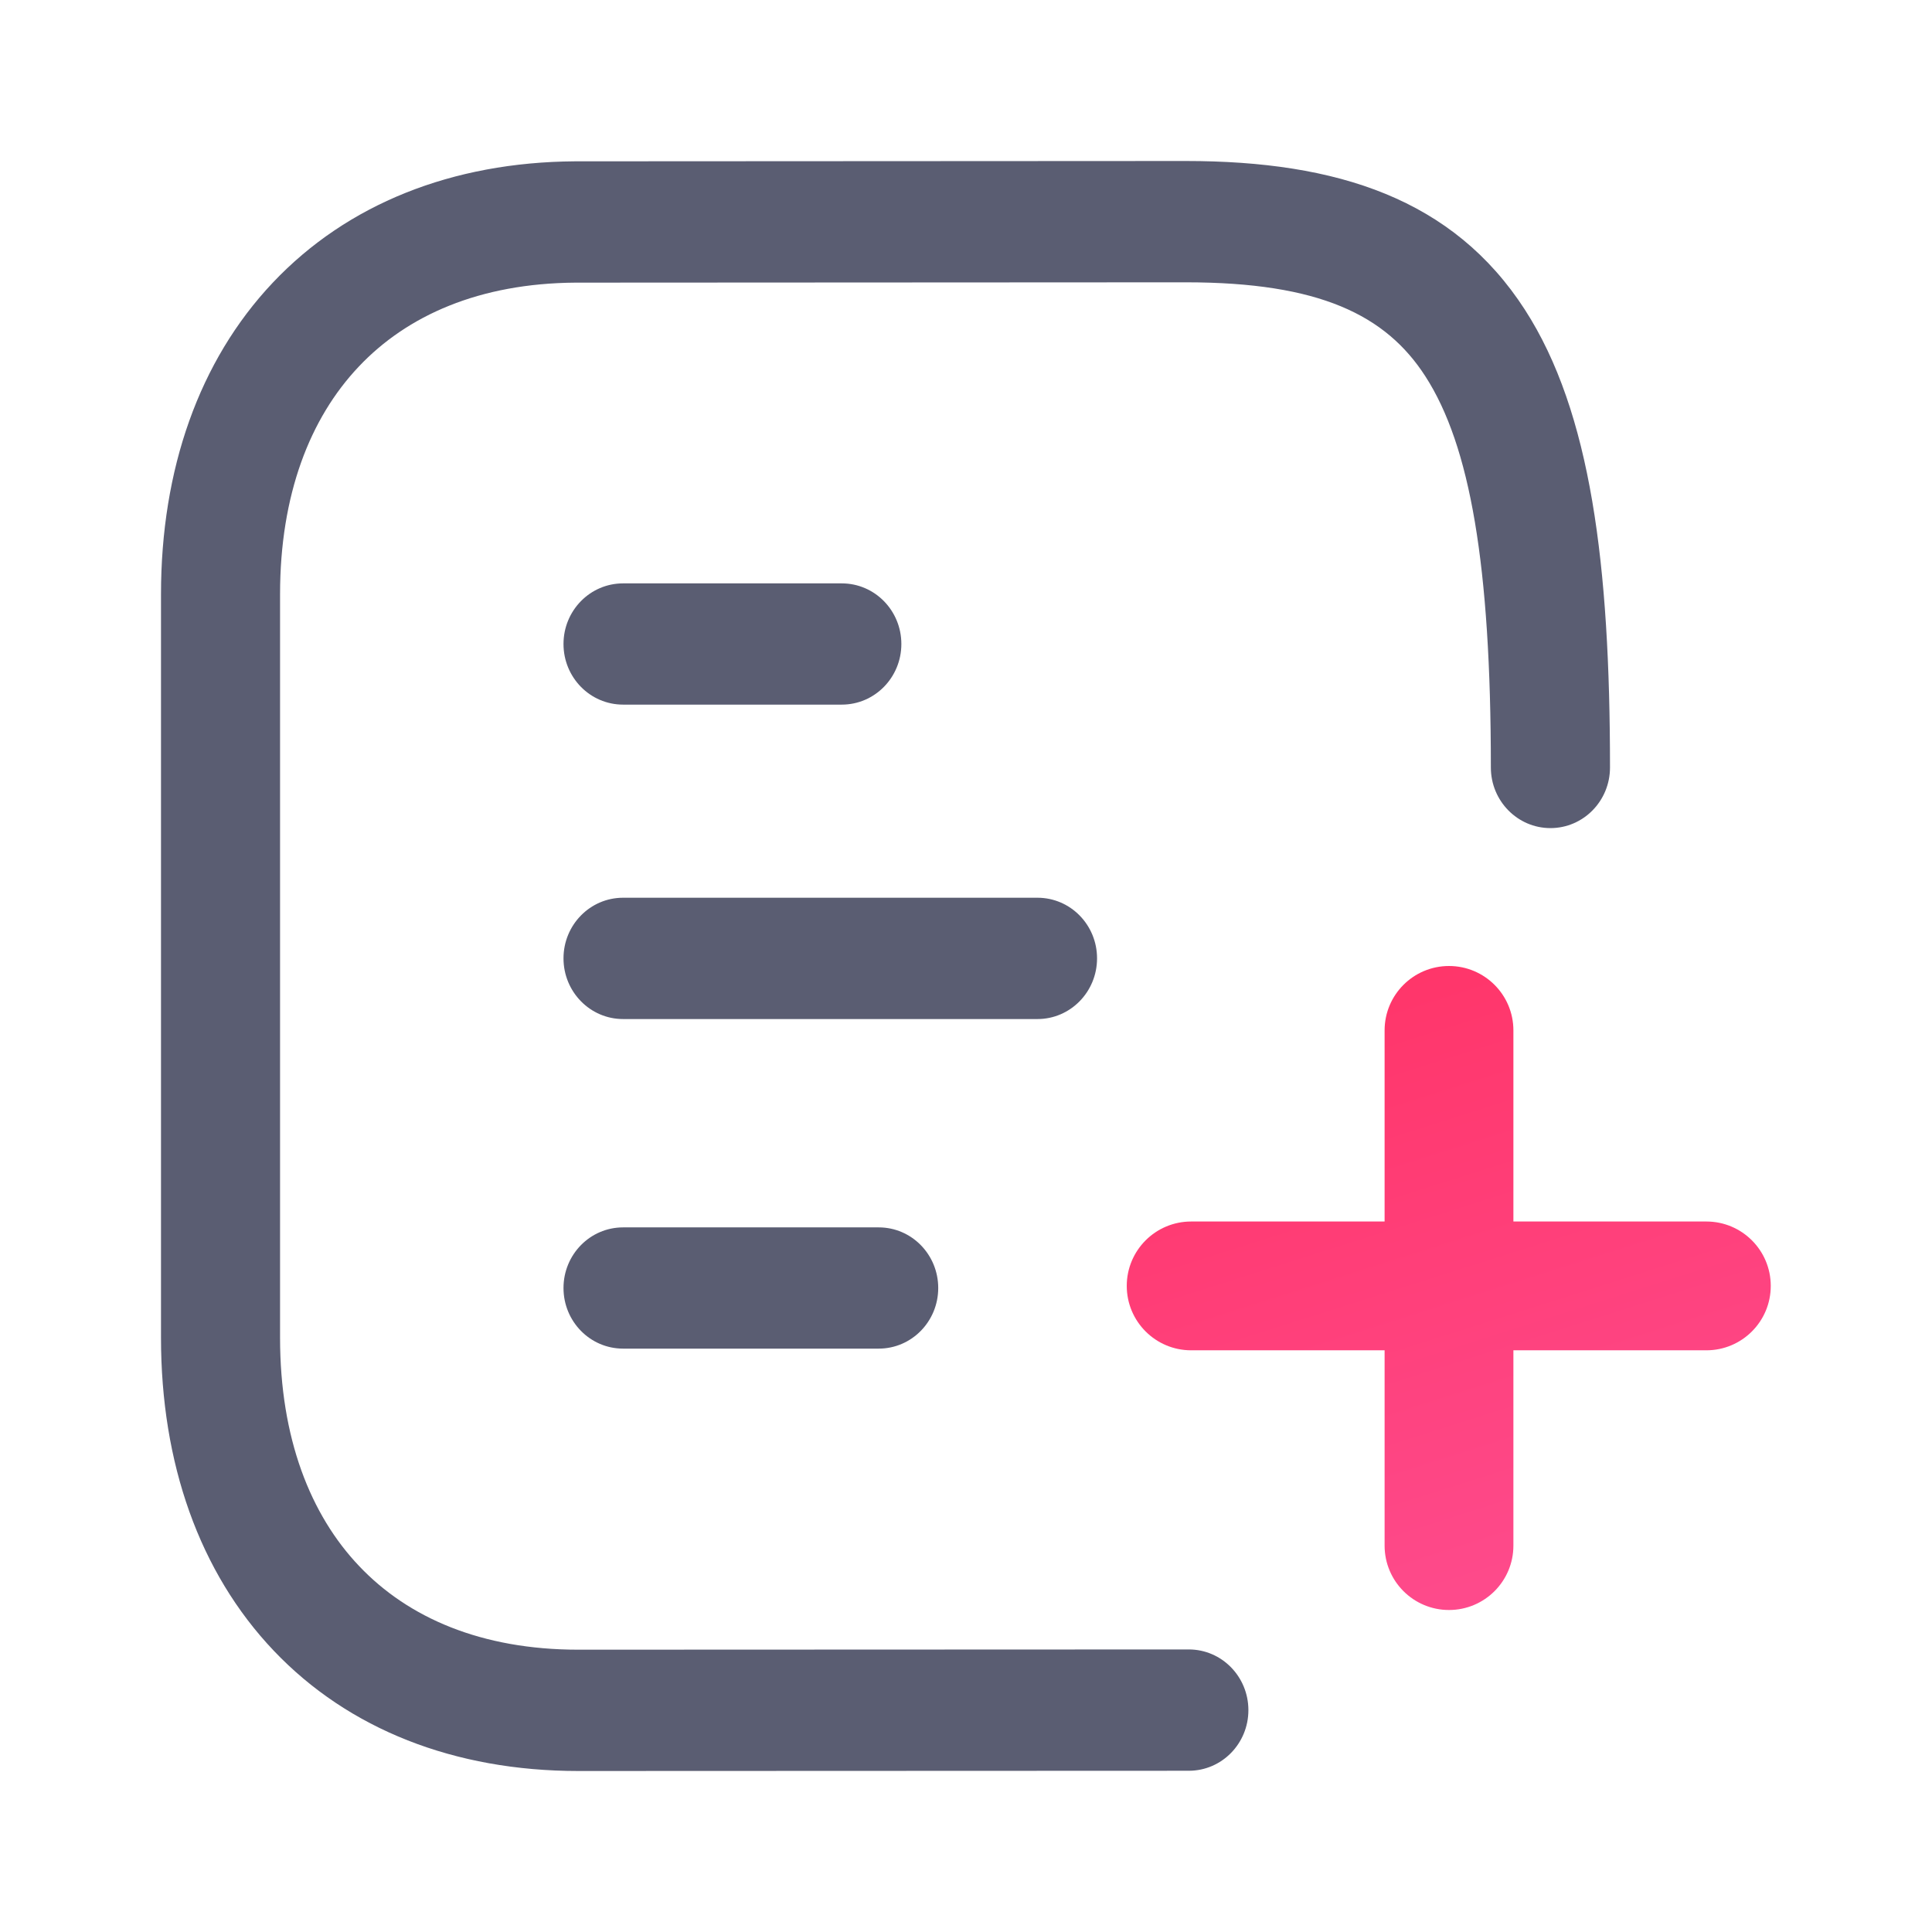
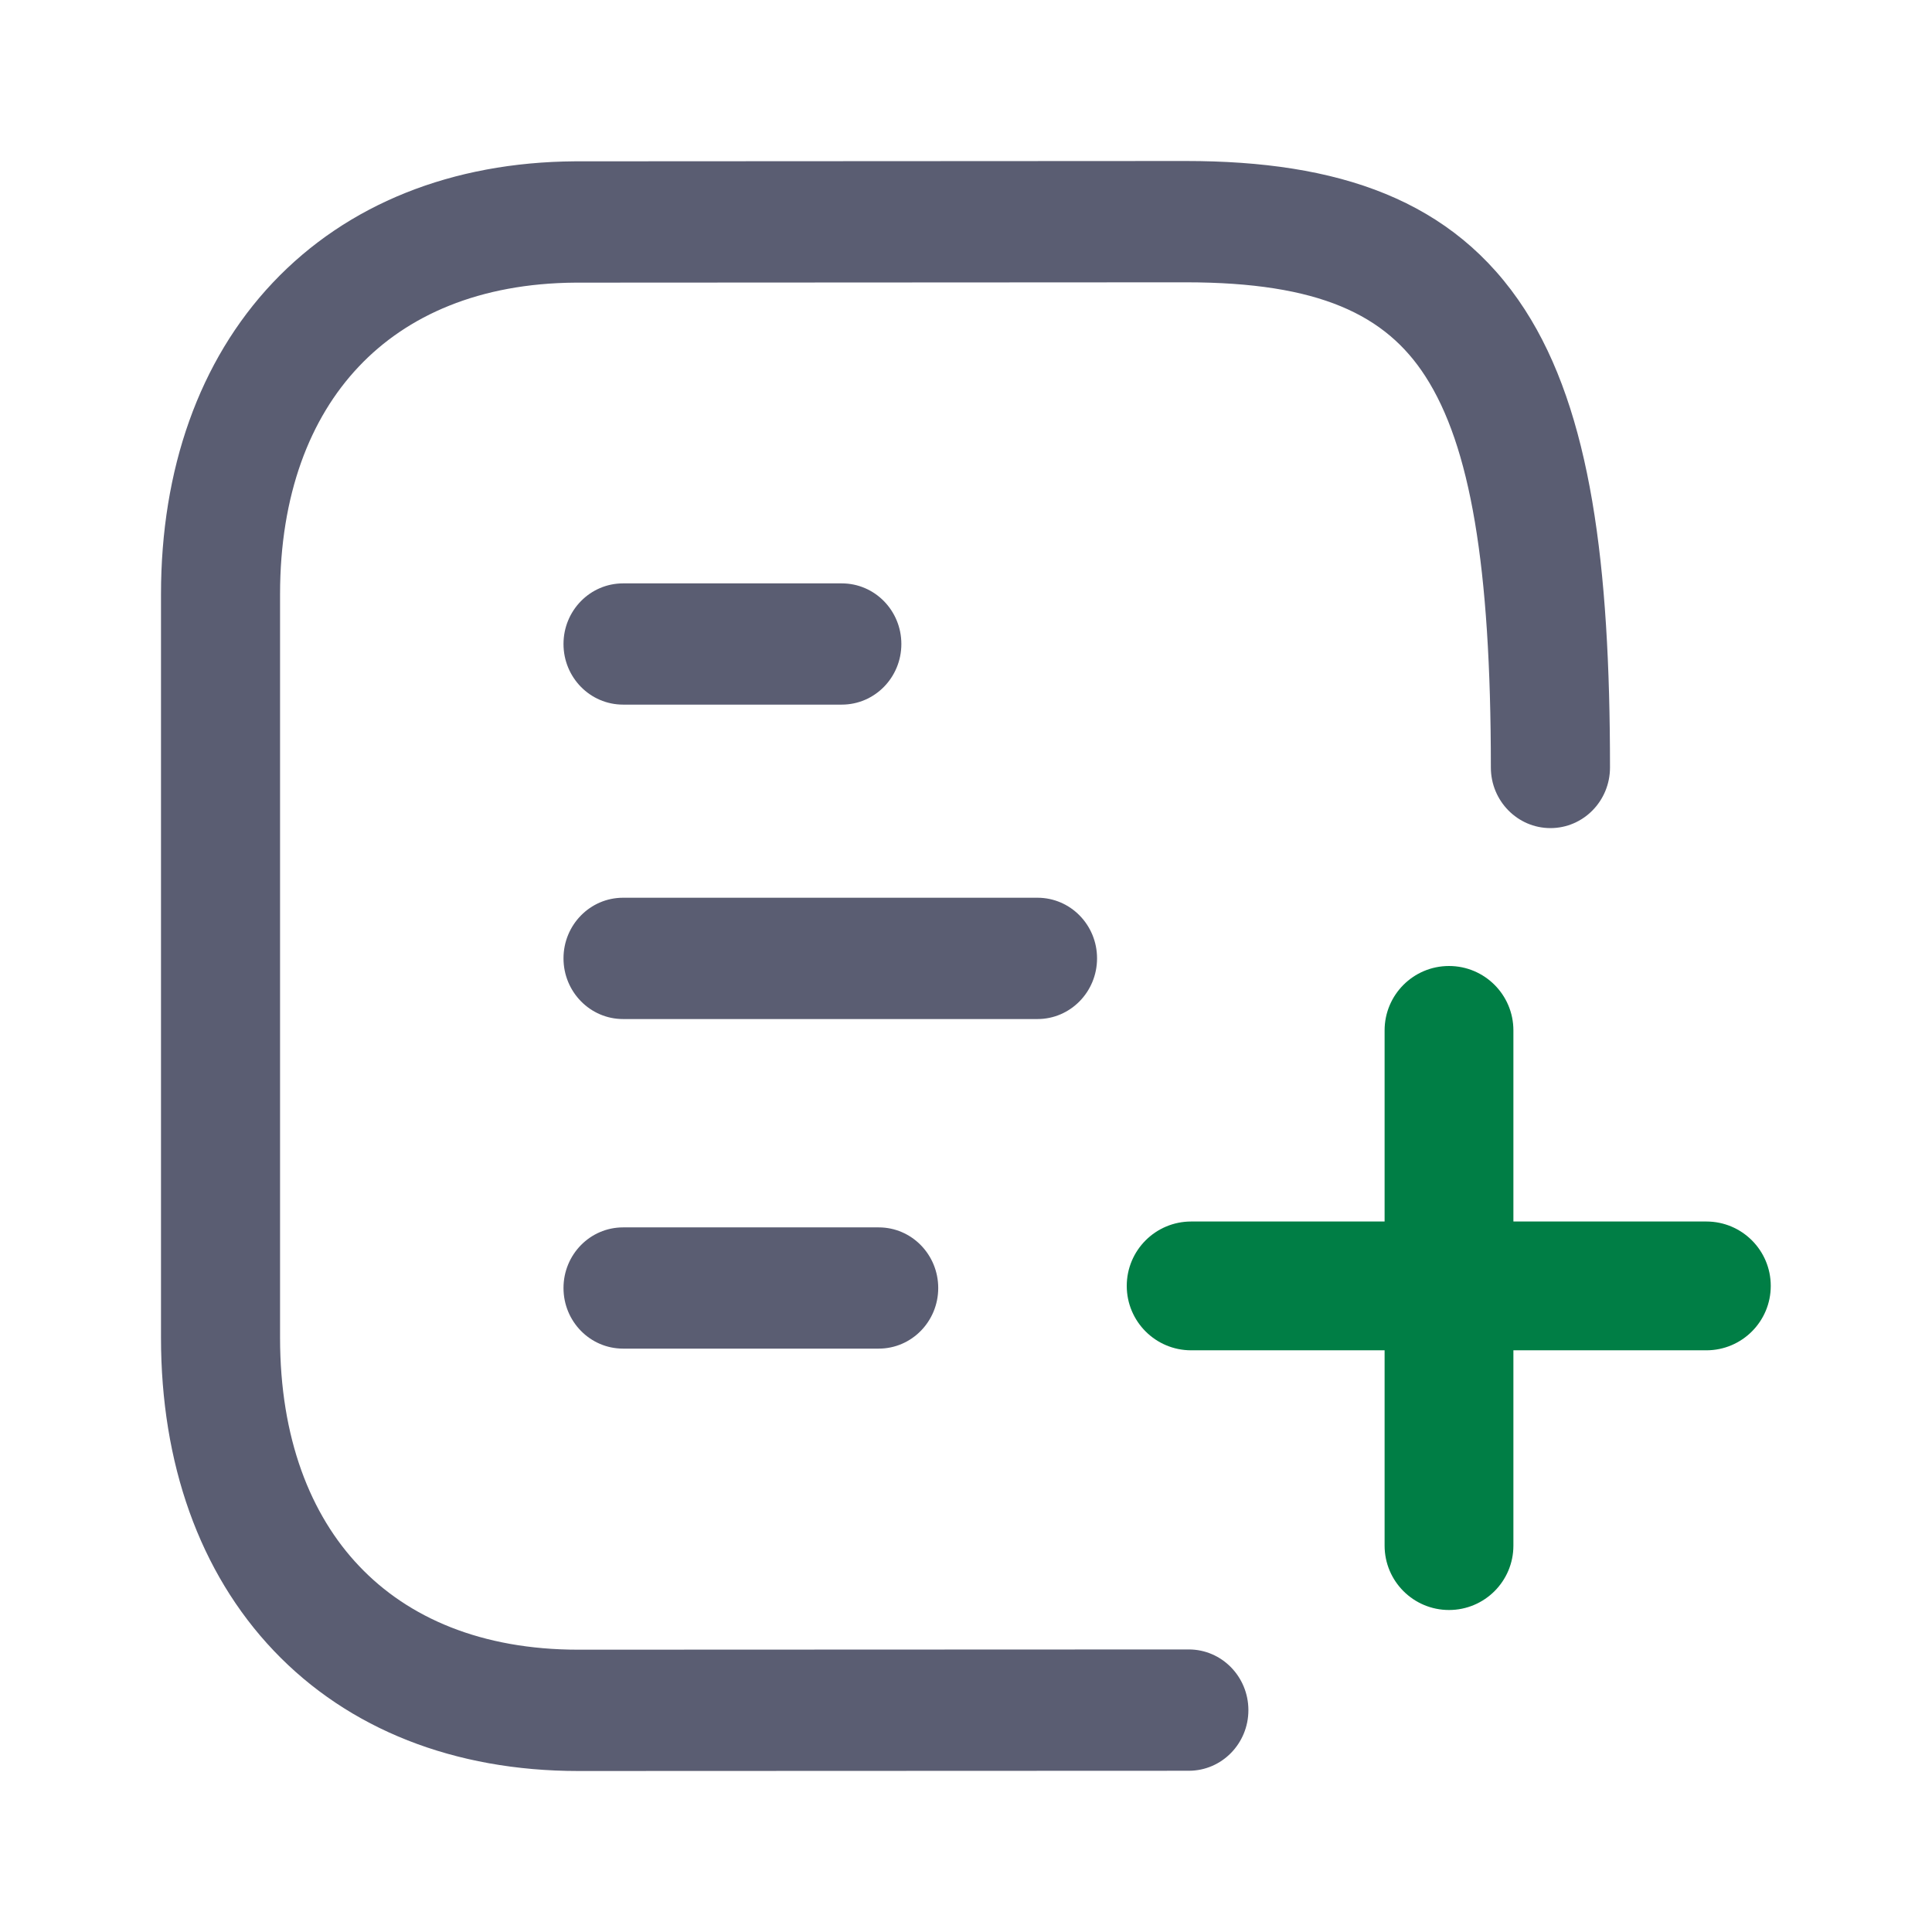
<svg xmlns="http://www.w3.org/2000/svg" width="24" height="24" viewBox="0 0 24 24" fill="none">
  <path fill-rule="evenodd" clip-rule="evenodd" d="M7 16C7 15.584 7.331 15.247 7.74 15.247H10.916C11.324 15.247 11.655 15.584 11.655 16C11.655 16.416 11.324 16.753 10.916 16.753H7.74C7.331 16.753 7 16.416 7 16Z" fill="#5a5d72" />
  <path fill-rule="evenodd" clip-rule="evenodd" d="M7 11.905C7 11.489 7.331 11.152 7.74 11.152H12.888C13.297 11.152 13.628 11.489 13.628 11.905C13.628 12.321 13.297 12.659 12.888 12.659H7.74C7.331 12.659 7 12.321 7 11.905Z" fill="#5a5d72" />
  <path fill-rule="evenodd" clip-rule="evenodd" d="M7 8C7 7.584 7.331 7.247 7.74 7.247H10.457C10.866 7.247 11.197 7.584 11.197 8C11.197 8.416 10.866 8.753 10.457 8.753H7.74C7.331 8.753 7 8.416 7 8Z" fill="#5a5d72" />
  <path fill-rule="evenodd" clip-rule="evenodd" d="M14.732 2C16.616 2 18.055 2.473 18.942 3.846C19.765 5.12 20 7.026 20 9.534C20 9.95 19.669 10.287 19.26 10.287C18.852 10.287 18.52 9.95 18.52 9.534C18.52 7.02 18.262 5.535 17.706 4.674C17.215 3.913 16.39 3.507 14.732 3.507L7.152 3.511L7.15 3.511C5.956 3.519 5.057 3.918 4.456 4.555C3.851 5.194 3.479 6.145 3.479 7.381V16.619C3.479 17.861 3.854 18.817 4.464 19.457C5.07 20.095 5.977 20.493 7.184 20.493L14.768 20.49C15.177 20.49 15.508 20.828 15.508 21.244C15.508 21.66 15.177 21.997 14.768 21.997L7.185 22C5.646 22 4.33 21.483 3.401 20.506C2.474 19.531 2 18.173 2 16.619V7.381C2 5.835 2.471 4.482 3.39 3.51C4.312 2.535 5.616 2.014 7.143 2.004L7.148 2.004L14.732 2Z" fill="#5a5d72" />
-   <path fill-rule="evenodd" clip-rule="evenodd" d="M18 12C18.442 12 18.8 12.358 18.8 12.8V19.2C18.8 19.642 18.442 20 18 20C17.558 20 17.2 19.642 17.2 19.2V12.8C17.2 12.358 17.558 12 18 12Z" fill="url(#paint0_linear_2_949)" />
-   <path fill-rule="evenodd" clip-rule="evenodd" d="M13.997 15.974C13.997 15.532 14.355 15.174 14.797 15.174H21.197C21.639 15.174 21.997 15.532 21.997 15.974C21.997 16.416 21.639 16.774 21.197 16.774H14.797C14.355 16.774 13.997 16.416 13.997 15.974Z" fill="url(#paint1_linear_2_949)" />
-   <defs>
-     <linearGradient id="paint0_linear_2_949" x1="16.933" y1="11.385" x2="20.232" y2="21.773" gradientUnits="userSpaceOnUse">
-       <stop stop-color="#FF3366" />
-       <stop offset="1" stop-color="#FE5196" />
-     </linearGradient>
-     <linearGradient id="paint1_linear_2_949" x1="16.933" y1="11.385" x2="20.232" y2="21.773" gradientUnits="userSpaceOnUse">
-       <stop stop-color="#FF3366" />
-       <stop offset="1" stop-color="#FE5196" />
-     </linearGradient>
-   </defs>
+   <path fill-rule="evenodd" clip-rule="evenodd" d="M18 12C18.442 12 18.8 12.358 18.8 12.8V19.2C18.8 19.642 18.442 20 18 20C17.558 20 17.2 19.642 17.2 19.2V12.8C17.2 12.358 17.558 12 18 12Z" fill="#007e45" />
+   <path fill-rule="evenodd" clip-rule="evenodd" d="M13.997 15.974C13.997 15.532 14.355 15.174 14.797 15.174H21.197C21.639 15.174 21.997 15.532 21.997 15.974C21.997 16.416 21.639 16.774 21.197 16.774H14.797C14.355 16.774 13.997 16.416 13.997 15.974Z" fill="#007e45" />
</svg>
